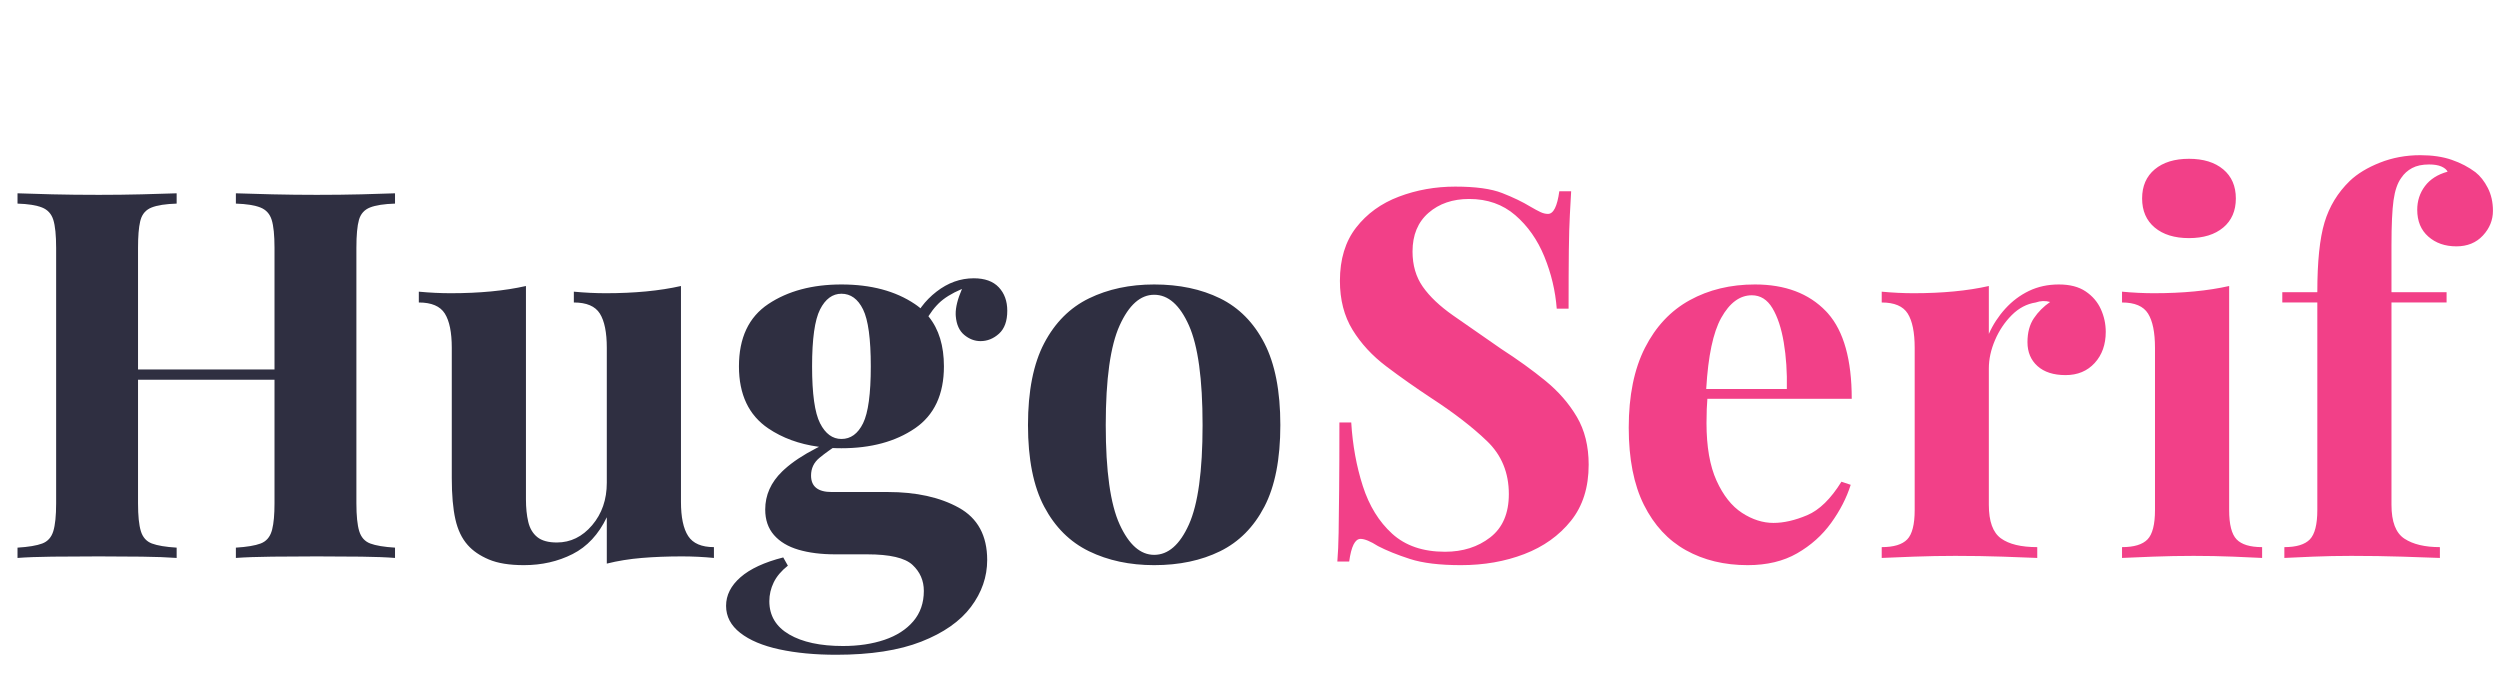
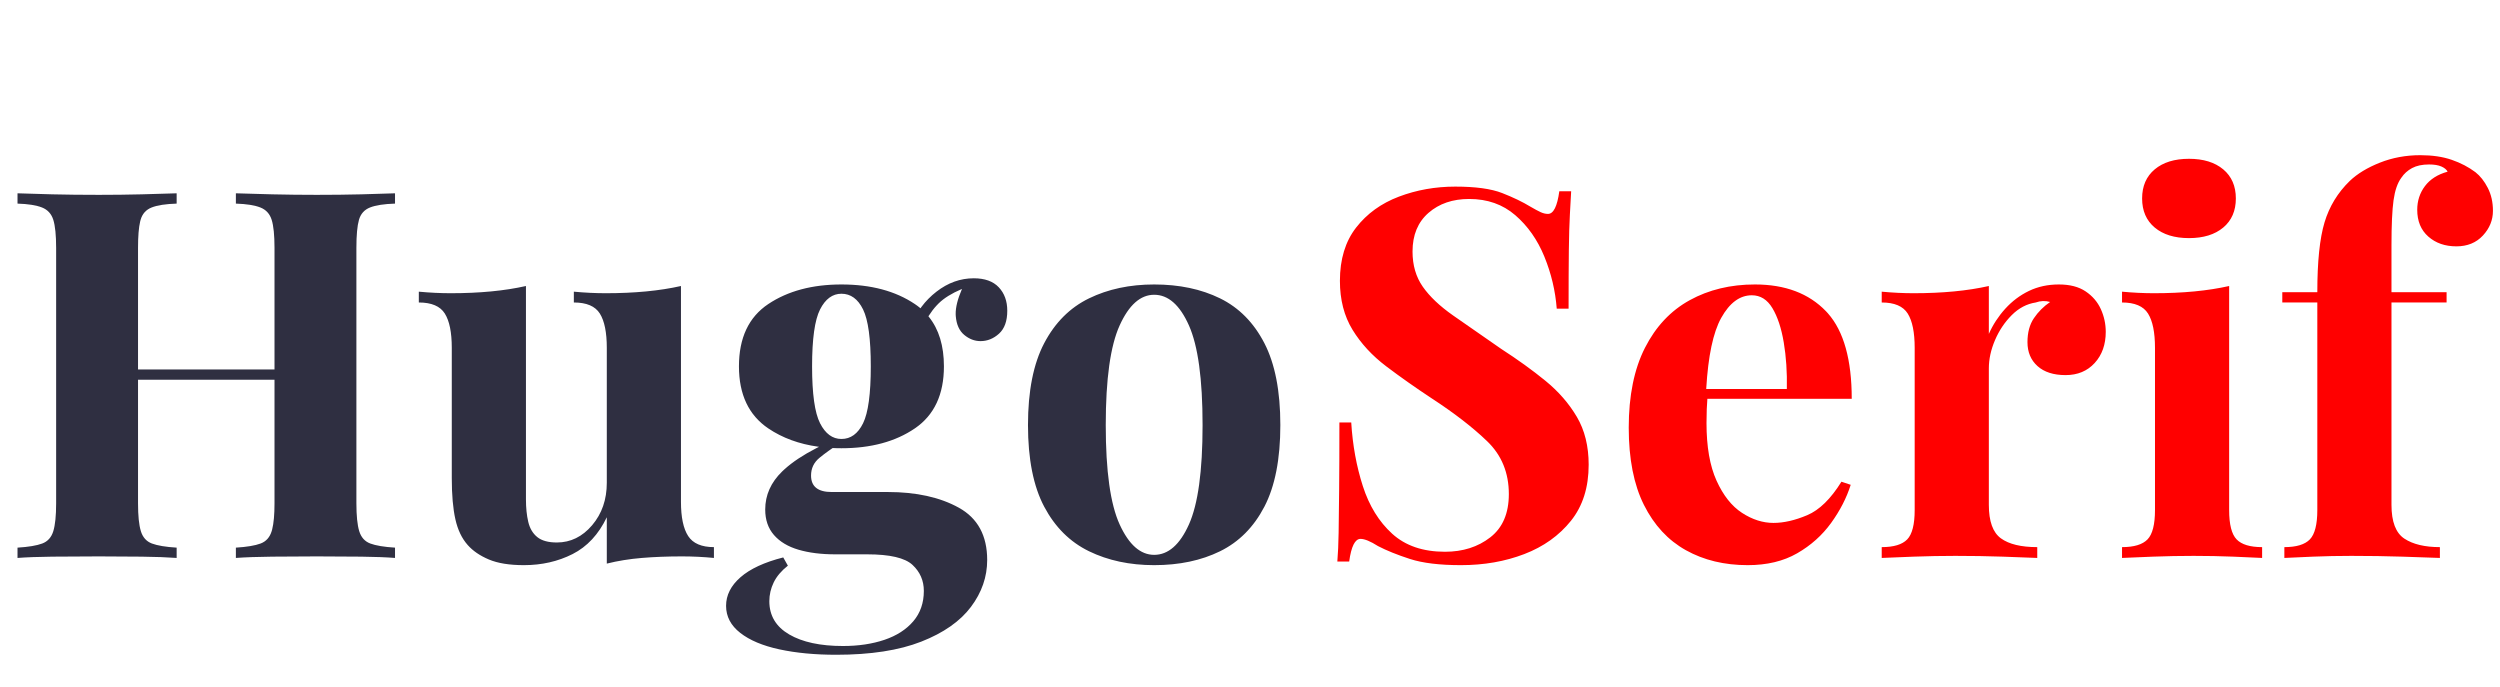
<svg xmlns="http://www.w3.org/2000/svg" width="233px" height="64px" viewBox="0 0 233 64" version="1.1">
  <g id="logo-hugo-serif" fill-rule="nonzero">
    <path id="Hugo" fill="#2F2F41" d="M36.816,52 L36.816,51.04 C35.792,50.976 35.024,50.848 34.512,50.656 C34,50.464 33.656,50.08 33.48,49.504 C33.304,48.928 33.216,48.064 33.216,46.912 L33.216,46.912 L33.216,23.104 C33.216,21.92 33.296,21.048 33.456,20.488 C33.616,19.928 33.96,19.544 34.488,19.336 C35.016,19.128 35.792,19.008 36.816,18.976 L36.816,18.976 L36.816,18.016 C36.016,18.048 34.968,18.08 33.672,18.112 C32.376,18.144 30.992,18.16 29.52,18.16 C28.144,18.16 26.76,18.144 25.368,18.112 C23.976,18.08 22.848,18.048 21.984,18.016 L21.984,18.016 L21.984,18.976 C22.976,19.008 23.736,19.128 24.264,19.336 C24.792,19.544 25.144,19.928 25.32,20.488 C25.496,21.048 25.584,21.92 25.584,23.104 L25.584,23.104 L25.584,34.432 L12.864,34.432 L12.864,23.104 C12.864,22.028 12.93,21.209 13.062,20.648 L13.104,20.488 C13.264,19.928 13.608,19.544 14.136,19.336 C14.664,19.128 15.44,19.008 16.464,18.976 L16.464,18.976 L16.464,18.016 C15.6,18.048 14.512,18.08 13.2,18.112 C11.888,18.144 10.56,18.16 9.216,18.16 C7.648,18.16 6.2,18.144 4.872,18.112 C3.544,18.08 2.464,18.048 1.632,18.016 L1.632,18.016 L1.632,18.976 C2.624,19.008 3.384,19.128 3.912,19.336 C4.44,19.544 4.792,19.928 4.968,20.488 C5.144,21.048 5.232,21.92 5.232,23.104 L5.232,23.104 L5.232,46.912 C5.232,48.064 5.144,48.928 4.968,49.504 C4.792,50.08 4.448,50.464 3.936,50.656 C3.424,50.848 2.656,50.976 1.632,51.04 L1.632,51.04 L1.632,52 C2.464,51.936 3.544,51.896 4.872,51.88 C6.2,51.864 7.648,51.856 9.216,51.856 C10.56,51.856 11.888,51.864 13.2,51.88 C14.512,51.896 15.6,51.936 16.464,52 L16.464,52 L16.464,51.04 C15.44,50.976 14.672,50.848 14.16,50.656 C13.648,50.464 13.304,50.08 13.128,49.504 C12.952,48.928 12.864,48.064 12.864,46.912 L12.864,46.912 L12.864,35.392 L25.584,35.392 L25.584,46.912 C25.584,47.959 25.511,48.769 25.366,49.34 L25.32,49.504 C25.144,50.08 24.8,50.464 24.288,50.656 C23.776,50.848 23.008,50.976 21.984,51.04 L21.984,51.04 L21.984,52 C22.848,51.936 23.976,51.896 25.368,51.88 C26.76,51.864 28.144,51.856 29.52,51.856 C30.992,51.856 32.376,51.864 33.672,51.88 C34.968,51.896 36.016,51.936 36.816,52 L36.816,52 Z M48.826,52.672 C50.49,52.672 52.002,52.328 53.362,51.64 C54.722,50.952 55.786,49.808 56.554,48.208 L56.554,48.208 L56.554,52.528 C57.578,52.272 58.666,52.096 59.818,52 C60.97,51.904 62.218,51.856 63.562,51.856 C64.554,51.856 65.546,51.904 66.538,52 L66.538,52 L66.538,50.992 C65.386,50.992 64.586,50.648 64.138,49.96 C63.69,49.272 63.466,48.208 63.466,46.768 L63.466,46.768 L63.466,26.656 C62.474,26.88 61.394,27.048 60.226,27.16 C59.058,27.272 57.802,27.328 56.458,27.328 C55.498,27.328 54.506,27.28 53.482,27.184 L53.482,27.184 L53.482,28.192 C54.666,28.192 55.474,28.536 55.906,29.224 C56.338,29.912 56.554,30.976 56.554,32.416 L56.554,32.416 L56.554,44.992 C56.554,46.56 56.098,47.88 55.186,48.952 C54.274,50.024 53.178,50.56 51.898,50.56 C51.098,50.56 50.49,50.392 50.074,50.056 C49.658,49.72 49.378,49.248 49.234,48.64 C49.09,48.032 49.018,47.328 49.018,46.528 L49.018,46.528 L49.018,26.656 C48.026,26.88 46.946,27.048 45.778,27.16 C44.61,27.272 43.354,27.328 42.01,27.328 C41.05,27.328 40.058,27.28 39.034,27.184 L39.034,27.184 L39.034,28.192 C40.218,28.192 41.026,28.536 41.458,29.224 C41.89,29.912 42.106,30.976 42.106,32.416 L42.106,32.416 L42.106,44.56 C42.106,46.128 42.218,47.408 42.442,48.4 C42.666,49.392 43.05,50.192 43.594,50.8 C44.074,51.344 44.73,51.792 45.562,52.144 C46.394,52.496 47.482,52.672 48.826,52.672 Z M77.942,61.024 C81.142,61.024 83.782,60.616 85.862,59.8 C87.942,58.984 89.486,57.904 90.494,56.56 C91.502,55.216 92.006,53.76 92.006,52.192 C92.006,49.92 91.126,48.296 89.366,47.32 C87.606,46.344 85.398,45.856 82.742,45.856 L82.742,45.856 L77.51,45.856 C76.23,45.856 75.59,45.344 75.59,44.32 C75.59,43.648 75.854,43.096 76.382,42.664 C76.646,42.448 76.92,42.238 77.204,42.034 L77.603,41.757 L77.973,41.77 L77.973,41.77 L78.422,41.776 C81.174,41.776 83.454,41.16 85.262,39.928 C87.07,38.696 87.974,36.768 87.974,34.144 C87.974,32.232 87.506,30.693 86.568,29.527 L86.528,29.48 L86.555,29.436 C86.786,29.074 87.032,28.752 87.295,28.469 L87.494,28.264 C87.992,27.78 88.693,27.343 89.597,26.956 L89.657,26.931 L89.638,26.976 C89.249,27.881 89.06,28.648 89.069,29.279 L89.078,29.464 C89.142,30.248 89.406,30.832 89.87,31.216 C90.334,31.6 90.838,31.792 91.382,31.792 C92.022,31.792 92.598,31.56 93.11,31.096 C93.622,30.632 93.878,29.92 93.878,28.96 C93.878,28.064 93.614,27.336 93.086,26.776 C92.558,26.216 91.782,25.936 90.758,25.936 C89.51,25.936 88.35,26.352 87.278,27.184 C86.742,27.6 86.28,28.068 85.892,28.588 L85.788,28.734 L85.679,28.642 C85.612,28.588 85.544,28.536 85.475,28.485 L85.262,28.336 C83.454,27.12 81.174,26.512 78.422,26.512 C75.702,26.512 73.43,27.12 71.606,28.336 C69.782,29.552 68.87,31.488 68.87,34.144 C68.87,36.768 69.782,38.696 71.606,39.928 C72.924,40.818 74.475,41.386 76.259,41.633 L76.336,41.643 L76.051,41.786 C74.847,42.407 73.87,43.055 73.12,43.732 L72.902,43.936 C71.846,44.96 71.318,46.144 71.318,47.488 C71.318,48.448 71.59,49.24 72.134,49.864 C72.678,50.488 73.438,50.944 74.414,51.232 C75.39,51.52 76.534,51.664 77.846,51.664 L77.846,51.664 L80.822,51.664 C82.934,51.664 84.342,51.992 85.046,52.648 C85.75,53.304 86.102,54.112 86.102,55.072 C86.102,56.192 85.774,57.136 85.118,57.904 C84.462,58.672 83.566,59.248 82.43,59.632 C81.294,60.016 80.006,60.208 78.566,60.208 C76.454,60.208 74.782,59.848 73.55,59.128 C72.318,58.408 71.702,57.376 71.702,56.032 C71.702,55.424 71.838,54.84 72.11,54.28 C72.382,53.72 72.822,53.2 73.43,52.72 L73.43,52.72 L72.998,51.952 C71.238,52.4 69.91,53.016 69.014,53.8 C68.118,54.584 67.67,55.472 67.67,56.464 C67.67,57.456 68.11,58.296 68.99,58.984 C69.87,59.672 71.086,60.184 72.638,60.52 C74.19,60.856 75.958,61.024 77.942,61.024 Z M78.422,40.912 C77.59,40.912 76.926,40.424 76.43,39.448 C75.934,38.472 75.686,36.704 75.686,34.144 C75.686,31.584 75.934,29.816 76.43,28.84 C76.926,27.864 77.59,27.376 78.422,27.376 C79.286,27.376 79.958,27.864 80.438,28.84 C80.918,29.816 81.158,31.584 81.158,34.144 C81.158,36.704 80.918,38.472 80.438,39.448 C79.958,40.424 79.286,40.912 78.422,40.912 Z M107.568,52.672 C109.904,52.672 111.952,52.24 113.712,51.376 C115.472,50.512 116.848,49.128 117.84,47.224 C118.832,45.32 119.328,42.784 119.328,39.616 C119.328,36.448 118.832,33.904 117.84,31.984 C116.848,30.064 115.472,28.672 113.712,27.808 C111.952,26.944 109.904,26.512 107.568,26.512 C105.296,26.512 103.272,26.944 101.496,27.808 C99.72,28.672 98.328,30.064 97.32,31.984 C96.312,33.904 95.808,36.448 95.808,39.616 C95.808,42.784 96.312,45.32 97.32,47.224 C98.328,49.128 99.72,50.512 101.496,51.376 C103.272,52.24 105.296,52.672 107.568,52.672 Z M107.568,51.712 C106.288,51.712 105.216,50.768 104.352,48.88 C103.488,46.992 103.056,43.904 103.056,39.616 C103.056,35.328 103.488,32.232 104.352,30.328 C105.216,28.424 106.288,27.472 107.568,27.472 C108.88,27.472 109.96,28.424 110.808,30.328 C111.656,32.232 112.08,35.328 112.08,39.616 C112.08,43.904 111.656,46.992 110.808,48.88 C109.96,50.768 108.88,51.712 107.568,51.712 Z" />
-     <path id="Serif" fill="#f24088" d="M136.16,52.672 C138.304,52.672 140.272,52.328 142.064,51.64 C143.856,50.952 145.304,49.92 146.408,48.544 C147.512,47.168 148.064,45.424 148.064,43.312 C148.064,41.584 147.696,40.096 146.96,38.848 C146.224,37.6 145.248,36.48 144.032,35.488 C142.816,34.496 141.44,33.504 139.904,32.512 C138.144,31.296 136.648,30.256 135.416,29.392 C134.184,28.528 133.248,27.64 132.608,26.728 C131.968,25.816 131.648,24.72 131.648,23.44 C131.648,21.904 132.144,20.704 133.136,19.84 C134.128,18.976 135.392,18.544 136.928,18.544 C138.624,18.544 140.056,19.048 141.224,20.056 C142.392,21.064 143.296,22.352 143.936,23.92 C144.576,25.488 144.96,27.104 145.088,28.768 L145.088,28.768 L146.192,28.768 C146.192,26.528 146.2,24.72 146.216,23.344 C146.232,21.968 146.264,20.856 146.312,20.008 C146.36,19.16 146.4,18.432 146.432,17.824 L146.432,17.824 L145.328,17.824 C145.136,19.232 144.784,19.936 144.272,19.936 C144.048,19.936 143.816,19.88 143.576,19.768 C143.336,19.656 143.024,19.488 142.64,19.264 C141.904,18.816 141.024,18.392 140,17.992 C138.976,17.592 137.52,17.392 135.632,17.392 C133.776,17.392 132.024,17.704 130.376,18.328 C128.728,18.952 127.4,19.912 126.392,21.208 C125.384,22.504 124.88,24.16 124.88,26.176 C124.88,27.936 125.272,29.456 126.056,30.736 C126.84,32.016 127.888,33.152 129.2,34.144 C130.512,35.136 131.92,36.128 133.424,37.12 C135.536,38.496 137.264,39.832 138.608,41.128 C139.952,42.424 140.624,44.064 140.624,46.048 C140.624,47.84 140.048,49.184 138.896,50.08 C137.744,50.976 136.336,51.424 134.672,51.424 C132.624,51.424 130.984,50.864 129.752,49.744 C128.52,48.624 127.608,47.144 127.016,45.304 C126.424,43.464 126.064,41.488 125.936,39.376 L125.936,39.376 L124.832,39.376 C124.832,41.904 124.824,43.992 124.808,45.64 C124.792,47.288 124.776,48.624 124.76,49.648 C124.744,50.672 124.704,51.568 124.64,52.336 L124.64,52.336 L125.744,52.336 C125.936,50.928 126.288,50.224 126.8,50.224 C127.184,50.224 127.728,50.448 128.432,50.896 C129.232,51.312 130.224,51.712 131.408,52.096 C132.592,52.48 134.176,52.672 136.16,52.672 Z M162.886,52.672 C164.678,52.672 166.214,52.304 167.494,51.568 C168.774,50.832 169.83,49.888 170.662,48.736 C171.494,47.584 172.102,46.4 172.486,45.184 L172.486,45.184 L171.622,44.896 C170.63,46.496 169.566,47.536 168.43,48.016 C167.294,48.496 166.246,48.736 165.286,48.736 C164.294,48.736 163.318,48.424 162.358,47.8 C161.398,47.176 160.606,46.176 159.982,44.8 C159.358,43.424 159.046,41.632 159.046,39.424 C159.046,38.976 159.054,38.544 159.07,38.128 C159.086,37.712 159.11,37.312 159.142,36.928 L159.124,37.168 L172.582,37.168 C172.582,33.532 171.84,30.875 170.357,29.197 L170.182,29.008 C168.582,27.344 166.374,26.512 163.558,26.512 C161.286,26.512 159.262,27 157.486,27.976 C155.71,28.952 154.318,30.432 153.31,32.416 C152.302,34.4 151.798,36.88 151.798,39.856 C151.798,42.768 152.27,45.168 153.214,47.056 C154.158,48.944 155.462,50.352 157.126,51.28 C158.79,52.208 160.71,52.672 162.886,52.672 Z M159.021,36.22 C159.2,33.175 159.664,30.979 160.414,29.632 C161.198,28.224 162.15,27.52 163.27,27.52 C164.07,27.52 164.71,27.92 165.19,28.72 C165.67,29.52 166.022,30.584 166.246,31.912 C166.47,33.24 166.566,34.688 166.534,36.256 L166.534,36.256 L159.018,36.256 L159.021,36.22 Z M189.872,52 L189.872,50.992 C188.368,50.992 187.24,50.72 186.488,50.176 C185.736,49.632 185.36,48.592 185.36,47.056 L185.36,47.056 L185.36,34.336 C185.36,33.472 185.552,32.592 185.936,31.696 C186.32,30.8 186.84,30.024 187.496,29.368 C188.152,28.712 188.896,28.32 189.728,28.192 C190.176,28.032 190.624,28.016 191.072,28.144 C190.464,28.56 189.96,29.064 189.56,29.656 C189.16,30.248 188.96,30.992 188.96,31.888 C188.96,32.816 189.272,33.56 189.896,34.12 C190.52,34.68 191.392,34.96 192.512,34.96 C193.632,34.96 194.536,34.584 195.224,33.832 C195.912,33.08 196.256,32.112 196.256,30.928 C196.256,30.192 196.104,29.488 195.8,28.816 C195.496,28.144 195.024,27.592 194.384,27.16 C193.744,26.728 192.912,26.512 191.888,26.512 C190.864,26.512 189.936,26.712 189.104,27.112 C188.272,27.512 187.536,28.064 186.896,28.768 C186.256,29.472 185.744,30.256 185.36,31.12 L185.36,31.12 L185.36,26.656 C184.368,26.88 183.288,27.048 182.12,27.16 C180.952,27.272 179.696,27.328 178.352,27.328 C177.392,27.328 176.4,27.28 175.376,27.184 L175.376,27.184 L175.376,28.192 C176.56,28.192 177.368,28.536 177.8,29.224 C178.232,29.912 178.448,30.976 178.448,32.416 L178.448,32.416 L178.448,47.536 C178.448,48.88 178.216,49.792 177.752,50.272 C177.288,50.752 176.496,50.992 175.376,50.992 L175.376,50.992 L175.376,52 C176.048,51.968 177.04,51.928 178.352,51.88 C179.664,51.832 180.96,51.808 182.24,51.808 C183.776,51.808 185.248,51.832 186.656,51.88 C188.064,51.928 189.136,51.968 189.872,52 L189.872,52 Z M204.013,22.192 C205.357,22.192 206.421,21.864 207.205,21.208 C207.989,20.552 208.381,19.648 208.381,18.496 C208.381,17.344 207.989,16.44 207.205,15.784 C206.421,15.128 205.357,14.8 204.013,14.8 C202.669,14.8 201.605,15.128 200.821,15.784 C200.037,16.44 199.645,17.344 199.645,18.496 C199.645,19.648 200.037,20.552 200.821,21.208 C201.605,21.864 202.669,22.192 204.013,22.192 Z M210.829,52 L210.829,50.992 C209.709,50.992 208.917,50.752 208.453,50.272 C207.989,49.792 207.757,48.88 207.757,47.536 L207.757,47.536 L207.757,26.656 C206.765,26.88 205.685,27.048 204.517,27.16 C203.349,27.272 202.093,27.328 200.749,27.328 C199.789,27.328 198.797,27.28 197.773,27.184 L197.773,27.184 L197.773,28.192 C198.957,28.192 199.765,28.536 200.197,29.224 C200.629,29.912 200.845,30.976 200.845,32.416 L200.845,32.416 L200.845,47.536 C200.845,48.88 200.613,49.792 200.149,50.272 C199.685,50.752 198.893,50.992 197.773,50.992 L197.773,50.992 L197.773,52 C198.413,51.968 199.373,51.928 200.653,51.88 C201.933,51.832 203.197,51.808 204.445,51.808 C205.693,51.808 206.925,51.832 208.141,51.88 C209.357,51.928 210.253,51.968 210.829,52 L210.829,52 Z M227.398,52 L227.398,50.992 C225.99,50.992 224.886,50.728 224.086,50.2 C223.286,49.672 222.886,48.624 222.886,47.056 L222.886,47.056 L222.886,28.192 L228.022,28.192 L228.022,27.232 L222.886,27.232 L222.886,22.864 C222.886,20.976 222.95,19.576 223.078,18.664 C223.206,17.752 223.446,17.056 223.798,16.576 C224.054,16.192 224.39,15.888 224.806,15.664 C225.222,15.44 225.75,15.328 226.39,15.328 C226.87,15.328 227.254,15.392 227.542,15.52 C227.83,15.648 228.022,15.808 228.118,16 C227.19,16.256 226.486,16.704 226.006,17.344 C225.526,17.984 225.286,18.72 225.286,19.552 C225.286,20.608 225.63,21.44 226.318,22.048 C227.006,22.656 227.878,22.96 228.934,22.96 C229.958,22.96 230.782,22.624 231.406,21.952 C232.03,21.28 232.342,20.512 232.342,19.648 C232.342,18.848 232.182,18.136 231.862,17.512 C231.542,16.888 231.158,16.4 230.71,16.048 C230.07,15.568 229.334,15.184 228.502,14.896 C227.67,14.608 226.694,14.464 225.574,14.464 C224.23,14.464 222.974,14.696 221.806,15.16 C220.638,15.624 219.702,16.192 218.998,16.864 C217.878,17.952 217.094,19.24 216.646,20.728 C216.198,22.216 215.974,24.384 215.974,27.232 L215.974,27.232 L212.71,27.232 L212.71,28.192 L215.974,28.192 L215.974,47.536 C215.974,48.88 215.742,49.792 215.278,50.272 C214.814,50.752 214.022,50.992 212.902,50.992 L212.902,50.992 L212.902,52 C213.51,51.968 214.398,51.928 215.566,51.88 C216.734,51.832 217.926,51.808 219.142,51.808 C220.806,51.808 222.39,51.832 223.894,51.88 C225.398,51.928 226.566,51.968 227.398,52 L227.398,52 Z" />
+     <path id="Serif" fill="#FF0000" d="M136.16,52.672 C138.304,52.672 140.272,52.328 142.064,51.64 C143.856,50.952 145.304,49.92 146.408,48.544 C147.512,47.168 148.064,45.424 148.064,43.312 C148.064,41.584 147.696,40.096 146.96,38.848 C146.224,37.6 145.248,36.48 144.032,35.488 C142.816,34.496 141.44,33.504 139.904,32.512 C138.144,31.296 136.648,30.256 135.416,29.392 C134.184,28.528 133.248,27.64 132.608,26.728 C131.968,25.816 131.648,24.72 131.648,23.44 C131.648,21.904 132.144,20.704 133.136,19.84 C134.128,18.976 135.392,18.544 136.928,18.544 C138.624,18.544 140.056,19.048 141.224,20.056 C142.392,21.064 143.296,22.352 143.936,23.92 C144.576,25.488 144.96,27.104 145.088,28.768 L145.088,28.768 L146.192,28.768 C146.192,26.528 146.2,24.72 146.216,23.344 C146.232,21.968 146.264,20.856 146.312,20.008 C146.36,19.16 146.4,18.432 146.432,17.824 L146.432,17.824 L145.328,17.824 C145.136,19.232 144.784,19.936 144.272,19.936 C144.048,19.936 143.816,19.88 143.576,19.768 C143.336,19.656 143.024,19.488 142.64,19.264 C141.904,18.816 141.024,18.392 140,17.992 C138.976,17.592 137.52,17.392 135.632,17.392 C133.776,17.392 132.024,17.704 130.376,18.328 C128.728,18.952 127.4,19.912 126.392,21.208 C125.384,22.504 124.88,24.16 124.88,26.176 C124.88,27.936 125.272,29.456 126.056,30.736 C126.84,32.016 127.888,33.152 129.2,34.144 C130.512,35.136 131.92,36.128 133.424,37.12 C135.536,38.496 137.264,39.832 138.608,41.128 C139.952,42.424 140.624,44.064 140.624,46.048 C140.624,47.84 140.048,49.184 138.896,50.08 C137.744,50.976 136.336,51.424 134.672,51.424 C132.624,51.424 130.984,50.864 129.752,49.744 C128.52,48.624 127.608,47.144 127.016,45.304 C126.424,43.464 126.064,41.488 125.936,39.376 L125.936,39.376 L124.832,39.376 C124.832,41.904 124.824,43.992 124.808,45.64 C124.792,47.288 124.776,48.624 124.76,49.648 C124.744,50.672 124.704,51.568 124.64,52.336 L124.64,52.336 L125.744,52.336 C125.936,50.928 126.288,50.224 126.8,50.224 C127.184,50.224 127.728,50.448 128.432,50.896 C129.232,51.312 130.224,51.712 131.408,52.096 C132.592,52.48 134.176,52.672 136.16,52.672 Z M162.886,52.672 C164.678,52.672 166.214,52.304 167.494,51.568 C168.774,50.832 169.83,49.888 170.662,48.736 C171.494,47.584 172.102,46.4 172.486,45.184 L172.486,45.184 L171.622,44.896 C170.63,46.496 169.566,47.536 168.43,48.016 C167.294,48.496 166.246,48.736 165.286,48.736 C164.294,48.736 163.318,48.424 162.358,47.8 C161.398,47.176 160.606,46.176 159.982,44.8 C159.358,43.424 159.046,41.632 159.046,39.424 C159.046,38.976 159.054,38.544 159.07,38.128 C159.086,37.712 159.11,37.312 159.142,36.928 L159.124,37.168 L172.582,37.168 C172.582,33.532 171.84,30.875 170.357,29.197 L170.182,29.008 C168.582,27.344 166.374,26.512 163.558,26.512 C161.286,26.512 159.262,27 157.486,27.976 C155.71,28.952 154.318,30.432 153.31,32.416 C152.302,34.4 151.798,36.88 151.798,39.856 C151.798,42.768 152.27,45.168 153.214,47.056 C154.158,48.944 155.462,50.352 157.126,51.28 C158.79,52.208 160.71,52.672 162.886,52.672 Z M159.021,36.22 C159.2,33.175 159.664,30.979 160.414,29.632 C161.198,28.224 162.15,27.52 163.27,27.52 C164.07,27.52 164.71,27.92 165.19,28.72 C165.67,29.52 166.022,30.584 166.246,31.912 C166.47,33.24 166.566,34.688 166.534,36.256 L166.534,36.256 L159.018,36.256 L159.021,36.22 Z M189.872,52 L189.872,50.992 C188.368,50.992 187.24,50.72 186.488,50.176 C185.736,49.632 185.36,48.592 185.36,47.056 L185.36,47.056 L185.36,34.336 C185.36,33.472 185.552,32.592 185.936,31.696 C186.32,30.8 186.84,30.024 187.496,29.368 C188.152,28.712 188.896,28.32 189.728,28.192 C190.176,28.032 190.624,28.016 191.072,28.144 C190.464,28.56 189.96,29.064 189.56,29.656 C189.16,30.248 188.96,30.992 188.96,31.888 C188.96,32.816 189.272,33.56 189.896,34.12 C190.52,34.68 191.392,34.96 192.512,34.96 C193.632,34.96 194.536,34.584 195.224,33.832 C195.912,33.08 196.256,32.112 196.256,30.928 C196.256,30.192 196.104,29.488 195.8,28.816 C195.496,28.144 195.024,27.592 194.384,27.16 C193.744,26.728 192.912,26.512 191.888,26.512 C190.864,26.512 189.936,26.712 189.104,27.112 C188.272,27.512 187.536,28.064 186.896,28.768 C186.256,29.472 185.744,30.256 185.36,31.12 L185.36,31.12 L185.36,26.656 C184.368,26.88 183.288,27.048 182.12,27.16 C180.952,27.272 179.696,27.328 178.352,27.328 C177.392,27.328 176.4,27.28 175.376,27.184 L175.376,27.184 L175.376,28.192 C176.56,28.192 177.368,28.536 177.8,29.224 C178.232,29.912 178.448,30.976 178.448,32.416 L178.448,32.416 L178.448,47.536 C178.448,48.88 178.216,49.792 177.752,50.272 C177.288,50.752 176.496,50.992 175.376,50.992 L175.376,50.992 L175.376,52 C176.048,51.968 177.04,51.928 178.352,51.88 C179.664,51.832 180.96,51.808 182.24,51.808 C183.776,51.808 185.248,51.832 186.656,51.88 C188.064,51.928 189.136,51.968 189.872,52 L189.872,52 Z M204.013,22.192 C205.357,22.192 206.421,21.864 207.205,21.208 C207.989,20.552 208.381,19.648 208.381,18.496 C208.381,17.344 207.989,16.44 207.205,15.784 C206.421,15.128 205.357,14.8 204.013,14.8 C202.669,14.8 201.605,15.128 200.821,15.784 C200.037,16.44 199.645,17.344 199.645,18.496 C199.645,19.648 200.037,20.552 200.821,21.208 C201.605,21.864 202.669,22.192 204.013,22.192 Z M210.829,52 L210.829,50.992 C209.709,50.992 208.917,50.752 208.453,50.272 C207.989,49.792 207.757,48.88 207.757,47.536 L207.757,47.536 L207.757,26.656 C206.765,26.88 205.685,27.048 204.517,27.16 C203.349,27.272 202.093,27.328 200.749,27.328 C199.789,27.328 198.797,27.28 197.773,27.184 L197.773,27.184 L197.773,28.192 C198.957,28.192 199.765,28.536 200.197,29.224 C200.629,29.912 200.845,30.976 200.845,32.416 L200.845,32.416 L200.845,47.536 C200.845,48.88 200.613,49.792 200.149,50.272 C199.685,50.752 198.893,50.992 197.773,50.992 L197.773,50.992 L197.773,52 C198.413,51.968 199.373,51.928 200.653,51.88 C201.933,51.832 203.197,51.808 204.445,51.808 C205.693,51.808 206.925,51.832 208.141,51.88 C209.357,51.928 210.253,51.968 210.829,52 L210.829,52 Z M227.398,52 L227.398,50.992 C225.99,50.992 224.886,50.728 224.086,50.2 C223.286,49.672 222.886,48.624 222.886,47.056 L222.886,47.056 L222.886,28.192 L228.022,28.192 L228.022,27.232 L222.886,27.232 L222.886,22.864 C222.886,20.976 222.95,19.576 223.078,18.664 C223.206,17.752 223.446,17.056 223.798,16.576 C224.054,16.192 224.39,15.888 224.806,15.664 C225.222,15.44 225.75,15.328 226.39,15.328 C226.87,15.328 227.254,15.392 227.542,15.52 C227.83,15.648 228.022,15.808 228.118,16 C227.19,16.256 226.486,16.704 226.006,17.344 C225.526,17.984 225.286,18.72 225.286,19.552 C225.286,20.608 225.63,21.44 226.318,22.048 C227.006,22.656 227.878,22.96 228.934,22.96 C229.958,22.96 230.782,22.624 231.406,21.952 C232.03,21.28 232.342,20.512 232.342,19.648 C232.342,18.848 232.182,18.136 231.862,17.512 C231.542,16.888 231.158,16.4 230.71,16.048 C230.07,15.568 229.334,15.184 228.502,14.896 C227.67,14.608 226.694,14.464 225.574,14.464 C224.23,14.464 222.974,14.696 221.806,15.16 C220.638,15.624 219.702,16.192 218.998,16.864 C217.878,17.952 217.094,19.24 216.646,20.728 C216.198,22.216 215.974,24.384 215.974,27.232 L215.974,27.232 L212.71,27.232 L212.71,28.192 L215.974,28.192 L215.974,47.536 C215.974,48.88 215.742,49.792 215.278,50.272 C214.814,50.752 214.022,50.992 212.902,50.992 L212.902,50.992 L212.902,52 C213.51,51.968 214.398,51.928 215.566,51.88 C216.734,51.832 217.926,51.808 219.142,51.808 C220.806,51.808 222.39,51.832 223.894,51.88 C225.398,51.928 226.566,51.968 227.398,52 L227.398,52 Z" />
  </g>
</svg>
